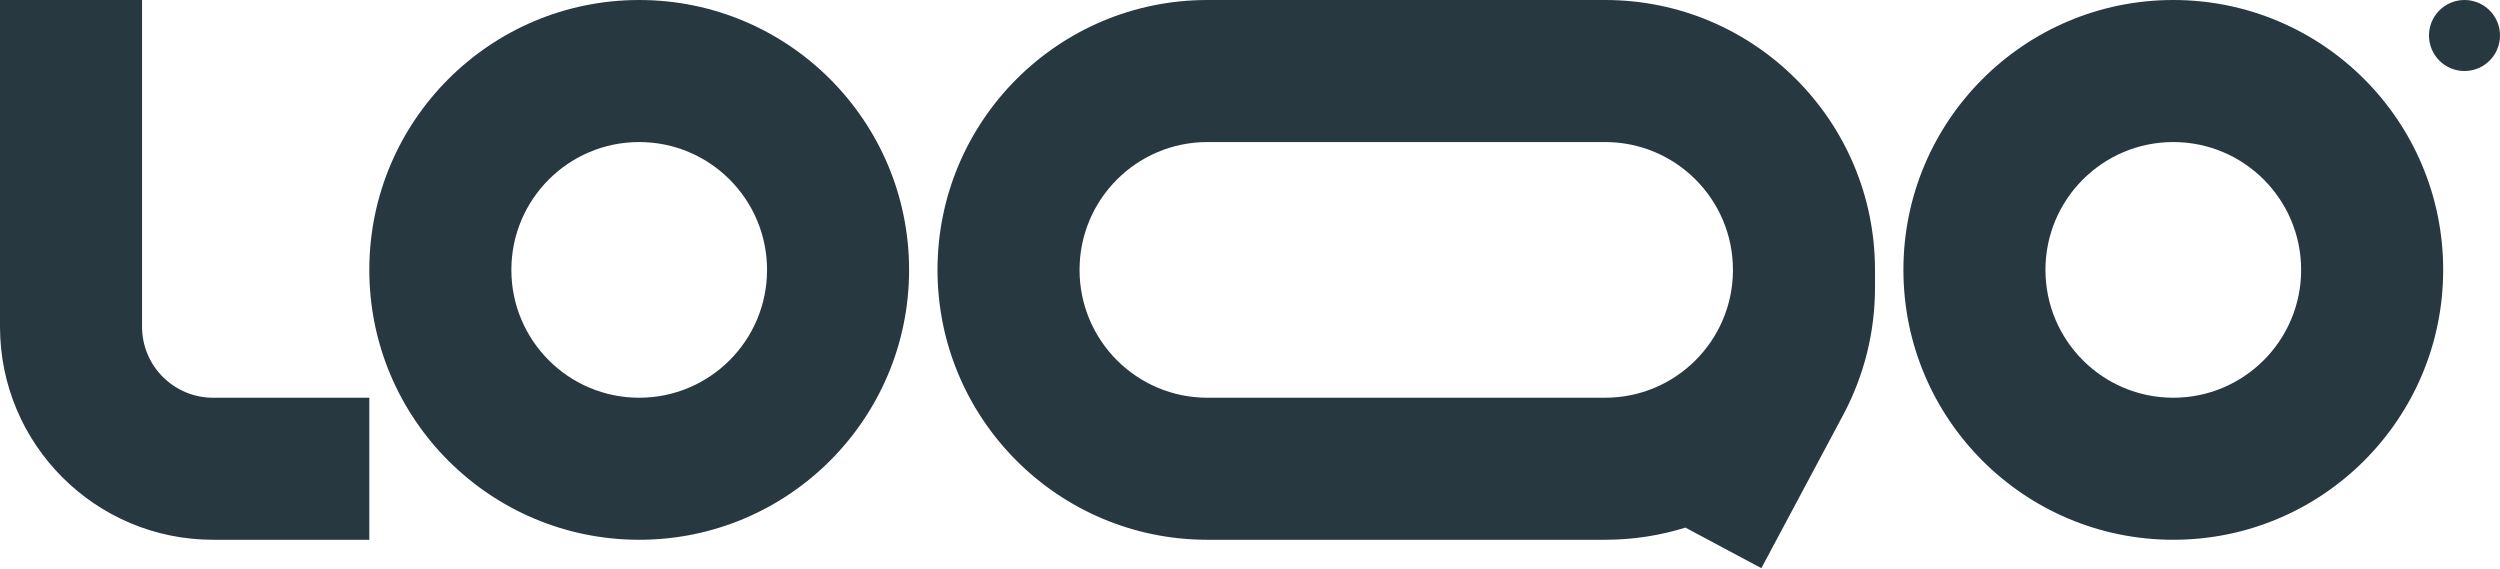
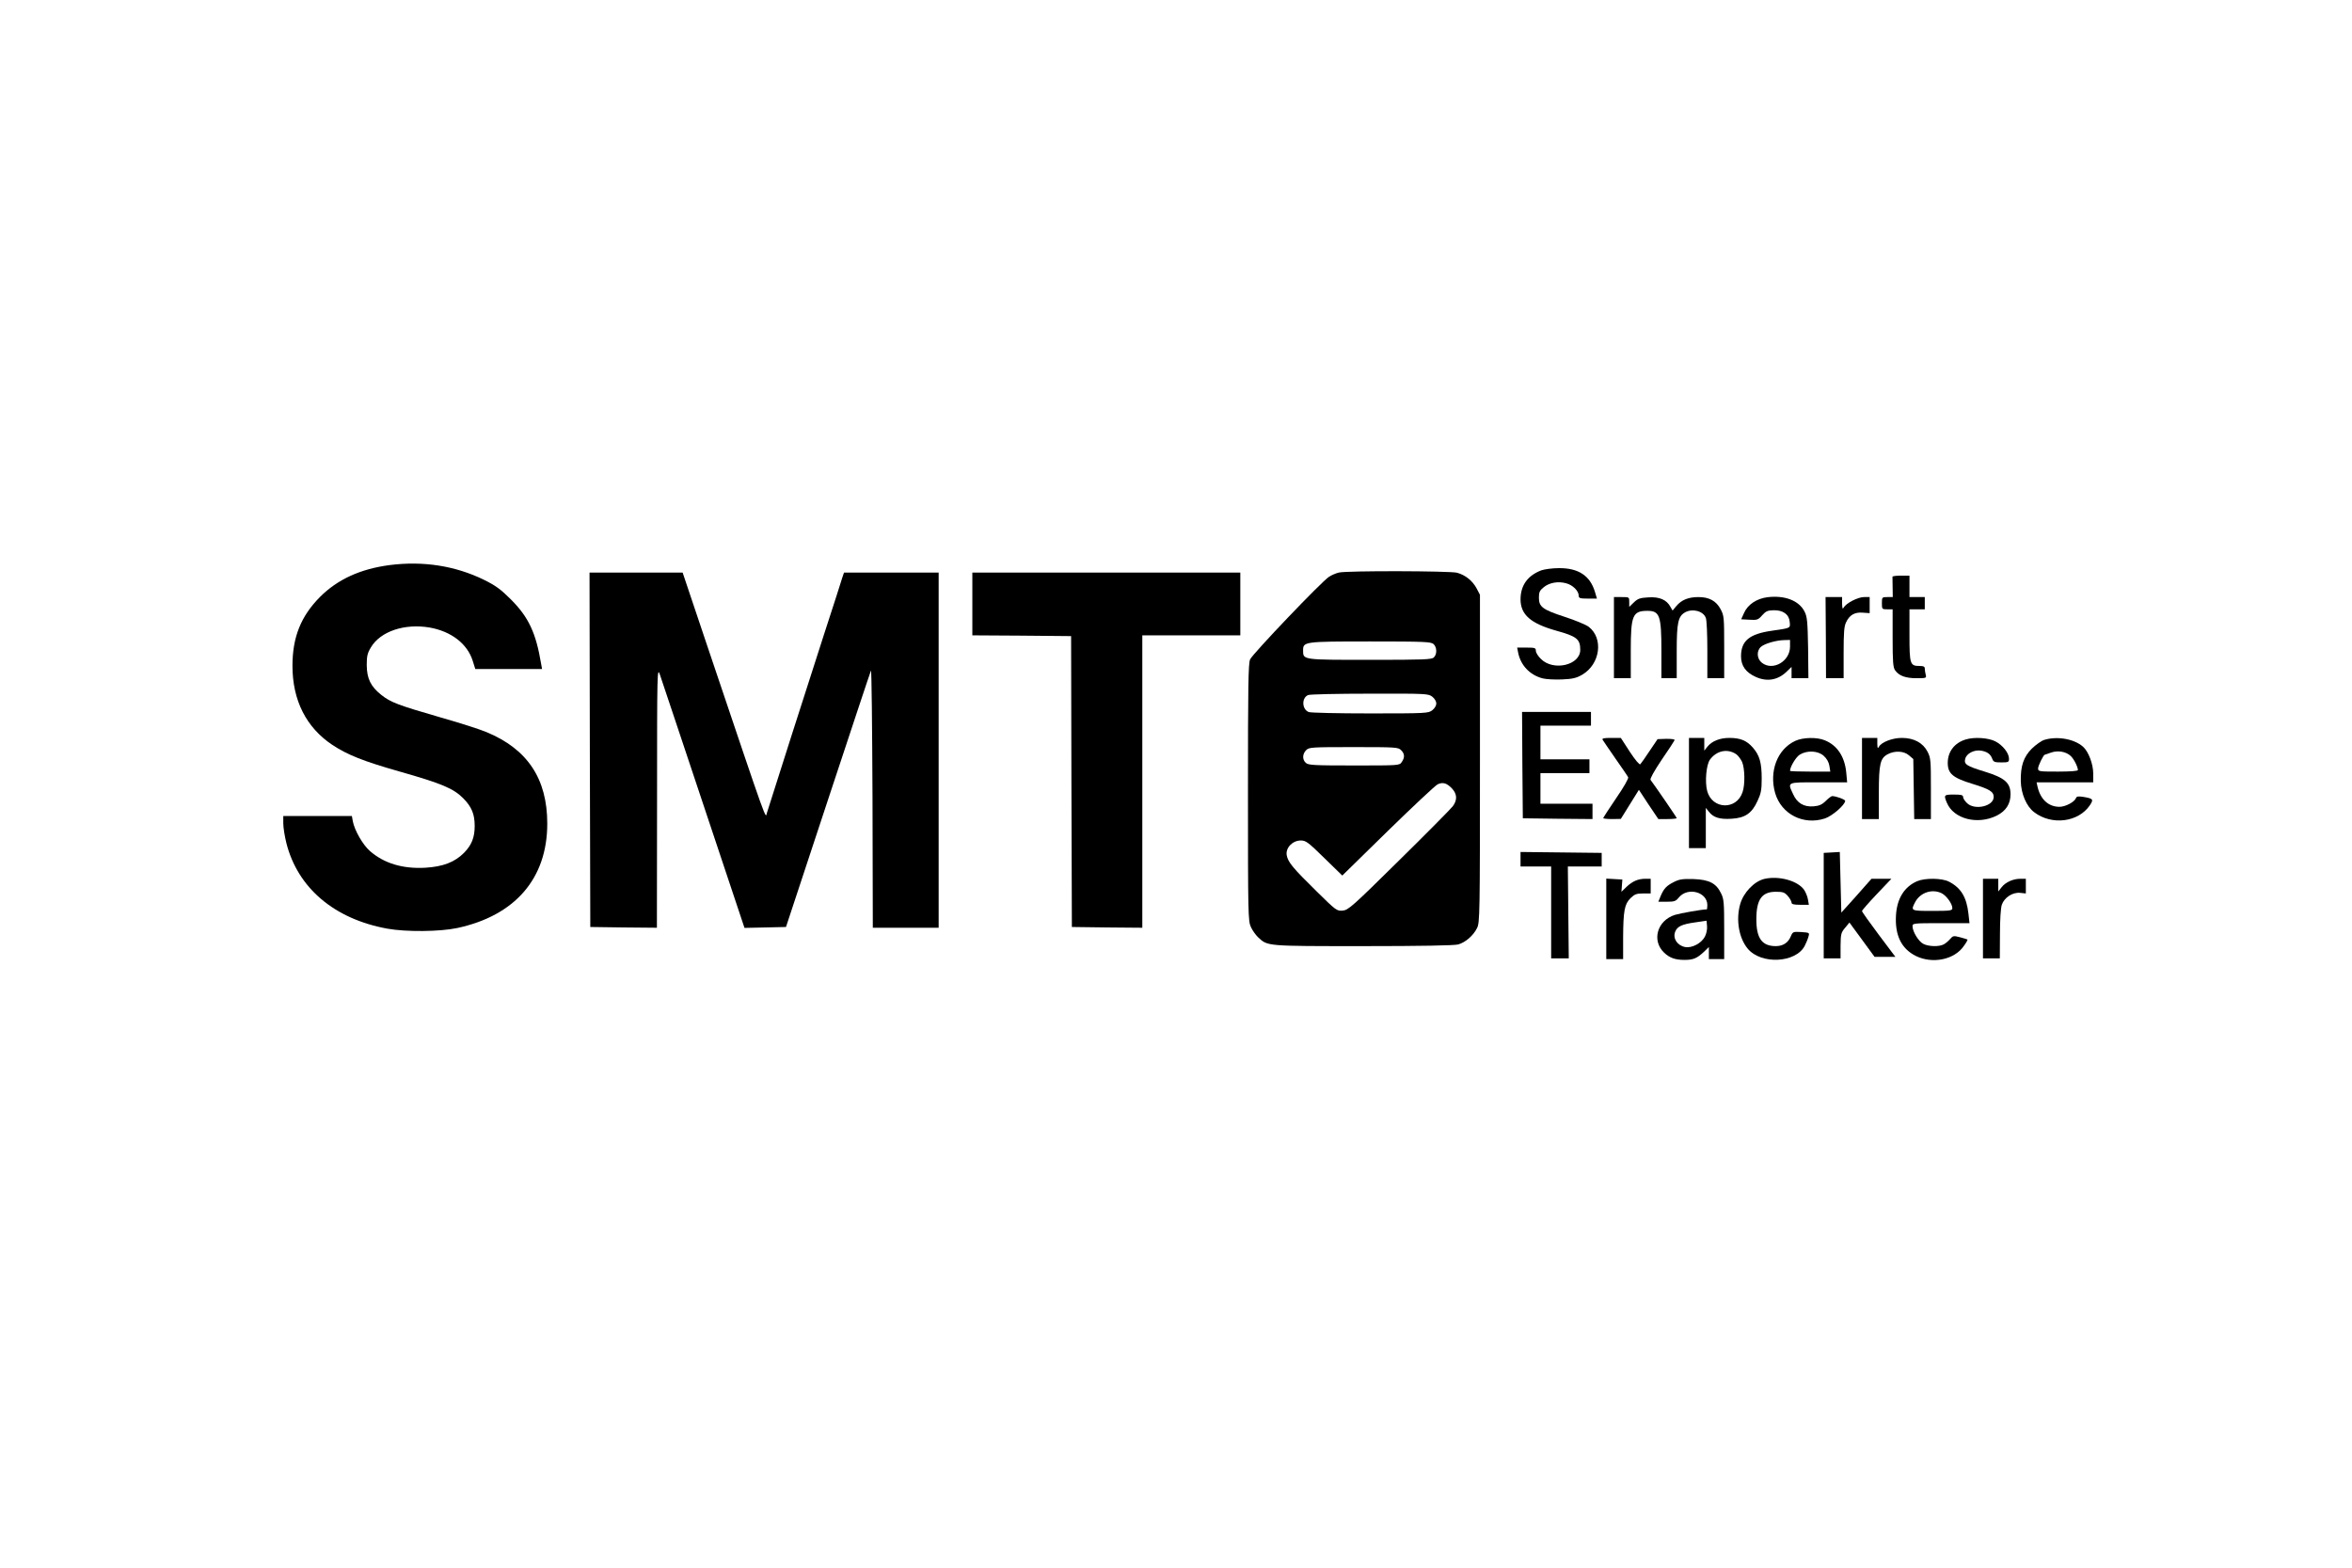
- <svg xmlns="http://www.w3.org/2000/svg" width="176" height="40" fill="none" viewBox="0 0 176 40">
-   <path fill="#283841" fill-rule="evenodd" d="M15 28a5 5 0 0 1-5-5V0H0v23c0 8.284 6.716 15 15 15h11V28H15ZM45 10a9 9 0 1 0 0 18 9 9 0 0 0 0-18Zm-19 9C26 8.507 34.507 0 45 0s19 8.507 19 19-8.507 19-19 19-19-8.507-19-19ZM153 10a9 9 0 0 0-9 9 9 9 0 0 0 9 9 9 9 0 0 0 9-9 9 9 0 0 0-9-9Zm-19 9c0-10.493 8.507-19 19-19s19 8.507 19 19-8.507 19-19 19-19-8.507-19-19ZM85 0C74.507 0 66 8.507 66 19s8.507 19 19 19h28c1.969 0 3.868-.3 5.654-.856L124 40l5.768-10.804A19.007 19.007 0 0 0 132 20.261V19c0-10.493-8.507-19-19-19H85Zm37 19a9 9 0 0 0-9-9H85a9 9 0 1 0 0 18h28a9 9 0 0 0 9-8.93V19Z" clip-rule="evenodd" />
-   <path fill="#283841" d="M176 2.5a2.5 2.5 0 1 1-5 0 2.5 2.5 0 0 1 5 0Z" />
+ <svg xmlns="http://www.w3.org/2000/svg" version="1.0" width="1536pt" height="1024pt" viewBox="0 0 1536 1024" preserveAspectRatio="xMidYMid meet">
+   <g transform="translate(0,1024) scale(0.1,-0.1)" fill="#000000" stroke="none">
+     <path d="M2545 6549 c-191 -25 -340 -93 -455 -208 -125 -126 -180 -263 -180 -450 0 -226 90 -403 261 -517 99 -65 201 -106 440 -174 274 -78 350 -110 414 -174 55 -56 75 -103 75 -181 0 -76 -20 -125 -70 -176 -61 -61 -137 -90 -253 -97 -149 -8 -269 29 -361 109 -47 41 -101 136 -112 195 l-6 34 -224 0 -224 0 0 -48 c0 -27 9 -84 20 -128 74 -294 313 -497 660 -560 122 -22 341 -20 455 4 379 81 589 324 589 682 0 293 -129 487 -397 598 -40 17 -173 60 -297 95 -283 82 -328 99 -390 148 -69 55 -94 106 -95 194 0 58 4 78 27 116 62 105 220 158 384 130 141 -25 246 -106 281 -217 l17 -54 218 0 218 0 -6 33 c-34 204 -82 306 -198 422 -66 66 -99 90 -176 128 -186 91 -395 124 -615 96z" />
+     <path d="M10067 6515 c-90 -34 -136 -97 -137 -189 0 -101 66 -159 235 -206 133 -37 155 -55 155 -125 0 -100 -176 -141 -257 -59 -18 17 -33 41 -33 53 0 19 -6 21 -61 21 l-61 0 6 -31 c16 -84 76 -148 160 -170 23 -6 80 -9 127 -7 70 3 94 9 132 31 118 69 140 238 42 313 -19 14 -89 43 -157 65 -144 47 -168 65 -168 125 0 35 5 47 30 67 36 31 95 42 148 27 43 -11 82 -50 82 -81 0 -16 8 -19 60 -19 l59 0 -13 44 c-32 106 -108 156 -236 155 -41 0 -92 -7 -113 -14z" />
+     <path d="M8743 6500 c-17 -4 -46 -16 -63 -27 -48 -30 -500 -504 -516 -540 -12 -27 -14 -174 -14 -870 0 -794 1 -840 19 -878 10 -22 31 -52 47 -67 63 -59 50 -58 686 -58 376 0 596 4 621 11 47 13 99 58 123 107 18 35 19 89 19 1107 l0 1070 -22 42 c-27 50 -73 87 -128 102 -46 12 -720 14 -772 1z m619 -467 c22 -20 24 -66 2 -87 -13 -14 -65 -16 -416 -16 -442 0 -438 -1 -438 61 0 58 5 59 439 59 353 0 396 -2 413 -17z m-8 -344 c15 -12 26 -30 26 -44 0 -14 -11 -32 -26 -44 -26 -20 -37 -21 -405 -21 -212 0 -389 4 -402 9 -45 17 -48 93 -4 111 12 5 194 9 403 9 371 1 382 0 408 -20z m-204 -349 c24 -24 25 -48 4 -78 -15 -22 -17 -22 -311 -22 -262 0 -299 2 -315 17 -24 21 -23 58 2 83 19 19 33 20 310 20 277 0 291 -1 310 -20z m333 -251 c33 -36 35 -74 5 -115 -13 -17 -171 -177 -352 -355 -307 -303 -331 -324 -368 -327 -38 -3 -43 1 -169 125 -157 154 -188 192 -196 237 -8 48 38 96 92 96 33 0 48 -11 154 -115 l117 -114 298 292 c164 160 310 297 325 304 34 16 60 8 94 -28z" />
+     <path d="M3852 5343 l3 -1158 218 -3 217 -2 1 852 c0 823 1 851 18 803 9 -27 138 -411 285 -853 l268 -803 136 3 135 3 274 830 c151 457 277 837 281 845 4 8 8 -366 10 -832 l2 -848 215 0 215 0 0 1160 0 1160 -309 0 -309 0 -11 -32 c-5 -18 -59 -186 -120 -373 -94 -291 -341 -1062 -372 -1163 -12 -36 19 -124 -384 1071 l-167 497 -304 0 -304 0 2 -1157z" />
+     <path d="M6350 6295 l0 -205 323 -2 322 -3 2 -950 3 -950 230 -3 230 -2 0 955 0 955 320 0 320 0 0 205 0 205 -875 0 -875 0 0 -205z" />
+     <path d="M12359 6473 c0 -5 0 -36 1 -70 l1 -63 -35 0 c-35 0 -36 -1 -36 -40 0 -39 1 -40 35 -40 l35 0 0 -188 c0 -154 3 -192 16 -210 25 -36 68 -52 140 -52 64 0 66 1 60 23 -3 12 -6 30 -6 40 0 13 -8 17 -34 17 -62 0 -66 11 -66 201 l0 169 50 0 50 0 0 40 0 40 -50 0 -50 0 0 70 0 70 -55 0 c-30 0 -55 -3 -56 -7z" />
+     <path d="M11542 6339 c-70 -9 -128 -48 -152 -102 l-19 -42 54 -3 c50 -3 57 -1 83 29 24 27 36 32 75 33 62 1 101 -27 105 -77 4 -41 8 -39 -117 -57 -147 -21 -201 -66 -201 -167 0 -62 31 -105 95 -134 74 -34 145 -22 203 34 l32 31 0 -37 0 -37 55 0 55 0 -2 198 c-3 170 -6 202 -22 235 -36 74 -130 110 -244 96z m148 -323 c0 -96 -113 -161 -184 -105 -33 26 -36 77 -6 104 24 21 99 43 153 44 l37 1 0 -44z" />
+     <path d="M10540 6075 l0 -265 55 0 55 0 0 180 c0 231 12 260 109 260 80 0 91 -32 91 -261 l0 -179 50 0 50 0 0 175 c0 189 9 230 56 256 49 26 118 7 134 -37 6 -14 10 -108 10 -210 l0 -184 55 0 55 0 0 203 c0 193 -1 206 -23 247 -29 55 -75 80 -145 80 -65 0 -110 -18 -144 -58 l-25 -30 -14 24 c-24 46 -72 67 -144 62 -55 -3 -69 -8 -95 -33 l-30 -29 0 32 c0 32 0 32 -50 32 l-50 0 0 -265z" />
+     <path d="M11924 6075 l1 -265 58 0 57 0 0 166 c0 131 3 173 16 199 22 48 57 68 110 63 l44 -3 0 52 0 53 -37 0 c-39 0 -116 -39 -132 -68 -8 -13 -10 -8 -11 26 l0 42 -54 0 -54 0 2 -265z" />
+     <path d="M9942 5243 l3 -348 228 -3 227 -2 0 50 0 50 -170 0 -170 0 0 100 0 100 160 0 160 0 0 45 0 45 -160 0 -160 0 0 110 0 110 165 0 165 0 0 45 0 45 -225 0 -225 0 2 -347z" />
+     <path d="M10466 5408 c4 -7 42 -62 84 -123 42 -60 80 -115 83 -122 4 -7 -29 -65 -78 -136 -47 -69 -85 -128 -85 -131 0 -3 26 -6 58 -6 l57 1 59 95 59 95 63 -96 64 -95 60 0 c33 0 60 3 60 6 0 5 -141 210 -171 250 -5 6 23 57 72 130 45 65 83 124 85 129 3 6 -18 9 -53 9 l-58 -2 -52 -77 c-28 -43 -56 -82 -61 -87 -5 -5 -32 26 -68 81 l-59 91 -63 0 c-48 0 -61 -3 -56 -12z" />
+     <path d="M11030 5060 l0 -360 55 0 55 0 0 131 0 132 20 -25 c29 -38 71 -51 148 -46 88 5 133 35 170 117 22 47 27 70 27 146 0 103 -14 152 -58 202 -40 46 -82 63 -153 63 -63 0 -115 -21 -144 -58 l-20 -25 0 42 0 41 -50 0 -50 0 0 -360z m308 254 c13 -9 30 -32 39 -51 18 -43 20 -148 3 -197 -39 -119 -198 -114 -231 7 -16 60 -6 172 18 205 43 59 114 74 171 36z" />
+     <path d="M11725 5401 c-118 -54 -173 -199 -132 -342 41 -138 185 -211 325 -165 48 16 132 89 132 115 0 9 -60 31 -85 31 -5 0 -24 -14 -41 -31 -25 -25 -44 -33 -81 -36 -62 -5 -107 21 -133 80 -37 80 -44 77 166 77 l187 0 -6 65 c-10 102 -58 176 -139 209 -51 22 -143 20 -193 -3z m185 -98 c20 -18 33 -41 37 -65 l6 -38 -132 0 c-72 0 -131 2 -131 5 0 26 39 91 64 106 48 29 118 26 156 -8z" />
+     <path d="M12160 5155 l0 -265 55 0 55 0 0 170 c0 191 9 228 59 254 46 24 105 21 138 -8 l28 -24 3 -196 3 -196 55 0 54 0 0 198 c0 185 -1 201 -22 242 -30 58 -89 90 -168 90 -61 0 -132 -27 -149 -57 -9 -15 -10 -12 -11 20 l0 37 -50 0 -50 0 0 -265z" />
+     <path d="M12838 5410 c-74 -22 -118 -80 -118 -153 0 -70 33 -98 161 -137 113 -35 139 -51 139 -86 0 -61 -126 -89 -175 -39 -14 13 -25 31 -25 40 0 12 -13 15 -60 15 -65 0 -67 -3 -46 -53 44 -107 202 -147 327 -84 59 30 89 76 89 139 0 74 -37 107 -166 147 -122 37 -139 49 -130 84 8 35 58 61 103 54 41 -7 62 -22 74 -54 7 -20 16 -23 59 -23 46 0 50 2 50 24 0 37 -41 89 -90 114 -46 23 -136 29 -192 12z" />
+     <path d="M13350 5407 c-19 -6 -55 -32 -81 -57 -54 -54 -74 -114 -72 -213 2 -82 37 -164 87 -202 115 -88 289 -66 364 45 26 39 22 44 -44 55 -33 5 -43 3 -47 -9 -10 -25 -69 -56 -107 -56 -72 0 -125 48 -144 133 l-6 27 185 0 185 0 0 58 c0 61 -31 143 -66 174 -58 52 -170 71 -254 45z m172 -104 c20 -17 48 -72 48 -93 0 -6 -47 -10 -130 -10 -126 0 -130 1 -130 21 0 17 35 88 43 89 1 0 19 6 41 14 45 16 97 7 128 -21z" />
+     <path d="M9930 4628 l0 -48 100 0 100 0 0 -300 0 -300 58 0 57 0 -3 300 -3 300 111 0 110 0 0 45 0 44 -265 3 -265 3 0 -47z" />
+     <path d="M11963 4672 l-53 -3 0 -345 0 -344 55 0 55 0 0 83 c1 75 3 85 29 116 l29 35 82 -112 82 -112 68 0 68 0 -109 145 c-60 80 -109 149 -109 154 0 5 43 54 96 110 l96 101 -65 0 -65 0 -98 -111 -99 -110 -5 198 -5 198 -52 -3z" />
+     <path d="M11522 4499 c-66 -16 -135 -88 -157 -163 -30 -103 -9 -224 49 -293 88 -105 314 -93 372 19 9 17 20 44 24 59 8 27 8 27 -47 31 -53 3 -55 2 -68 -28 -17 -42 -51 -64 -98 -64 -90 0 -127 51 -127 175 0 130 36 180 127 180 48 0 58 -4 79 -28 13 -15 24 -35 24 -43 0 -10 14 -14 56 -14 l57 0 -6 35 c-3 19 -15 48 -26 64 -43 59 -165 92 -259 70z" />
+     <path d="M10490 4238 l0 -263 55 0 55 0 0 140 c1 176 9 219 48 258 27 26 39 31 82 31 l50 0 0 48 0 48 -34 0 c-48 0 -85 -16 -124 -53 l-33 -32 3 40 3 40 -52 3 -53 3 0 -263z" />
+     <path d="M10934 4480 c-51 -25 -68 -44 -89 -93 l-15 -37 56 0 c49 0 58 3 79 29 59 69 185 34 185 -51 0 -16 -2 -28 -4 -28 -31 0 -172 -25 -208 -36 -116 -37 -153 -168 -70 -247 36 -34 72 -47 133 -47 57 0 81 10 127 53 l32 31 0 -40 0 -39 50 0 50 0 0 194 c0 174 -2 199 -20 235 -32 67 -78 90 -179 94 -71 2 -93 -1 -127 -18z m200 -358 c-23 -44 -85 -76 -129 -68 -52 10 -82 57 -65 100 13 34 43 49 130 61 l75 11 3 -36 c2 -20 -4 -49 -14 -68z" />
+     <path d="M12520 4484 c-83 -36 -131 -112 -138 -221 -8 -131 34 -219 129 -267 109 -54 253 -25 314 65 16 21 26 41 24 42 -2 2 -24 8 -49 15 -42 11 -46 10 -65 -12 -11 -13 -30 -29 -42 -35 -31 -16 -99 -14 -133 4 -31 16 -70 80 -70 115 0 19 5 20 186 20 l186 0 -7 63 c-12 107 -49 168 -127 208 -46 24 -157 25 -208 3z m161 -79 c32 -17 69 -69 69 -97 0 -16 -13 -18 -130 -18 -143 0 -143 0 -112 59 34 62 111 87 173 56z" />
+     <path d="M12950 4240 l0 -260 55 0 55 0 1 158 c0 94 5 171 12 192 16 47 70 83 120 78 l37 -4 0 48 0 48 -35 0 c-48 0 -97 -22 -123 -55 l-22 -28 0 42 0 41 -50 0 -50 0 0 -260z" />
+   </g>
</svg>
